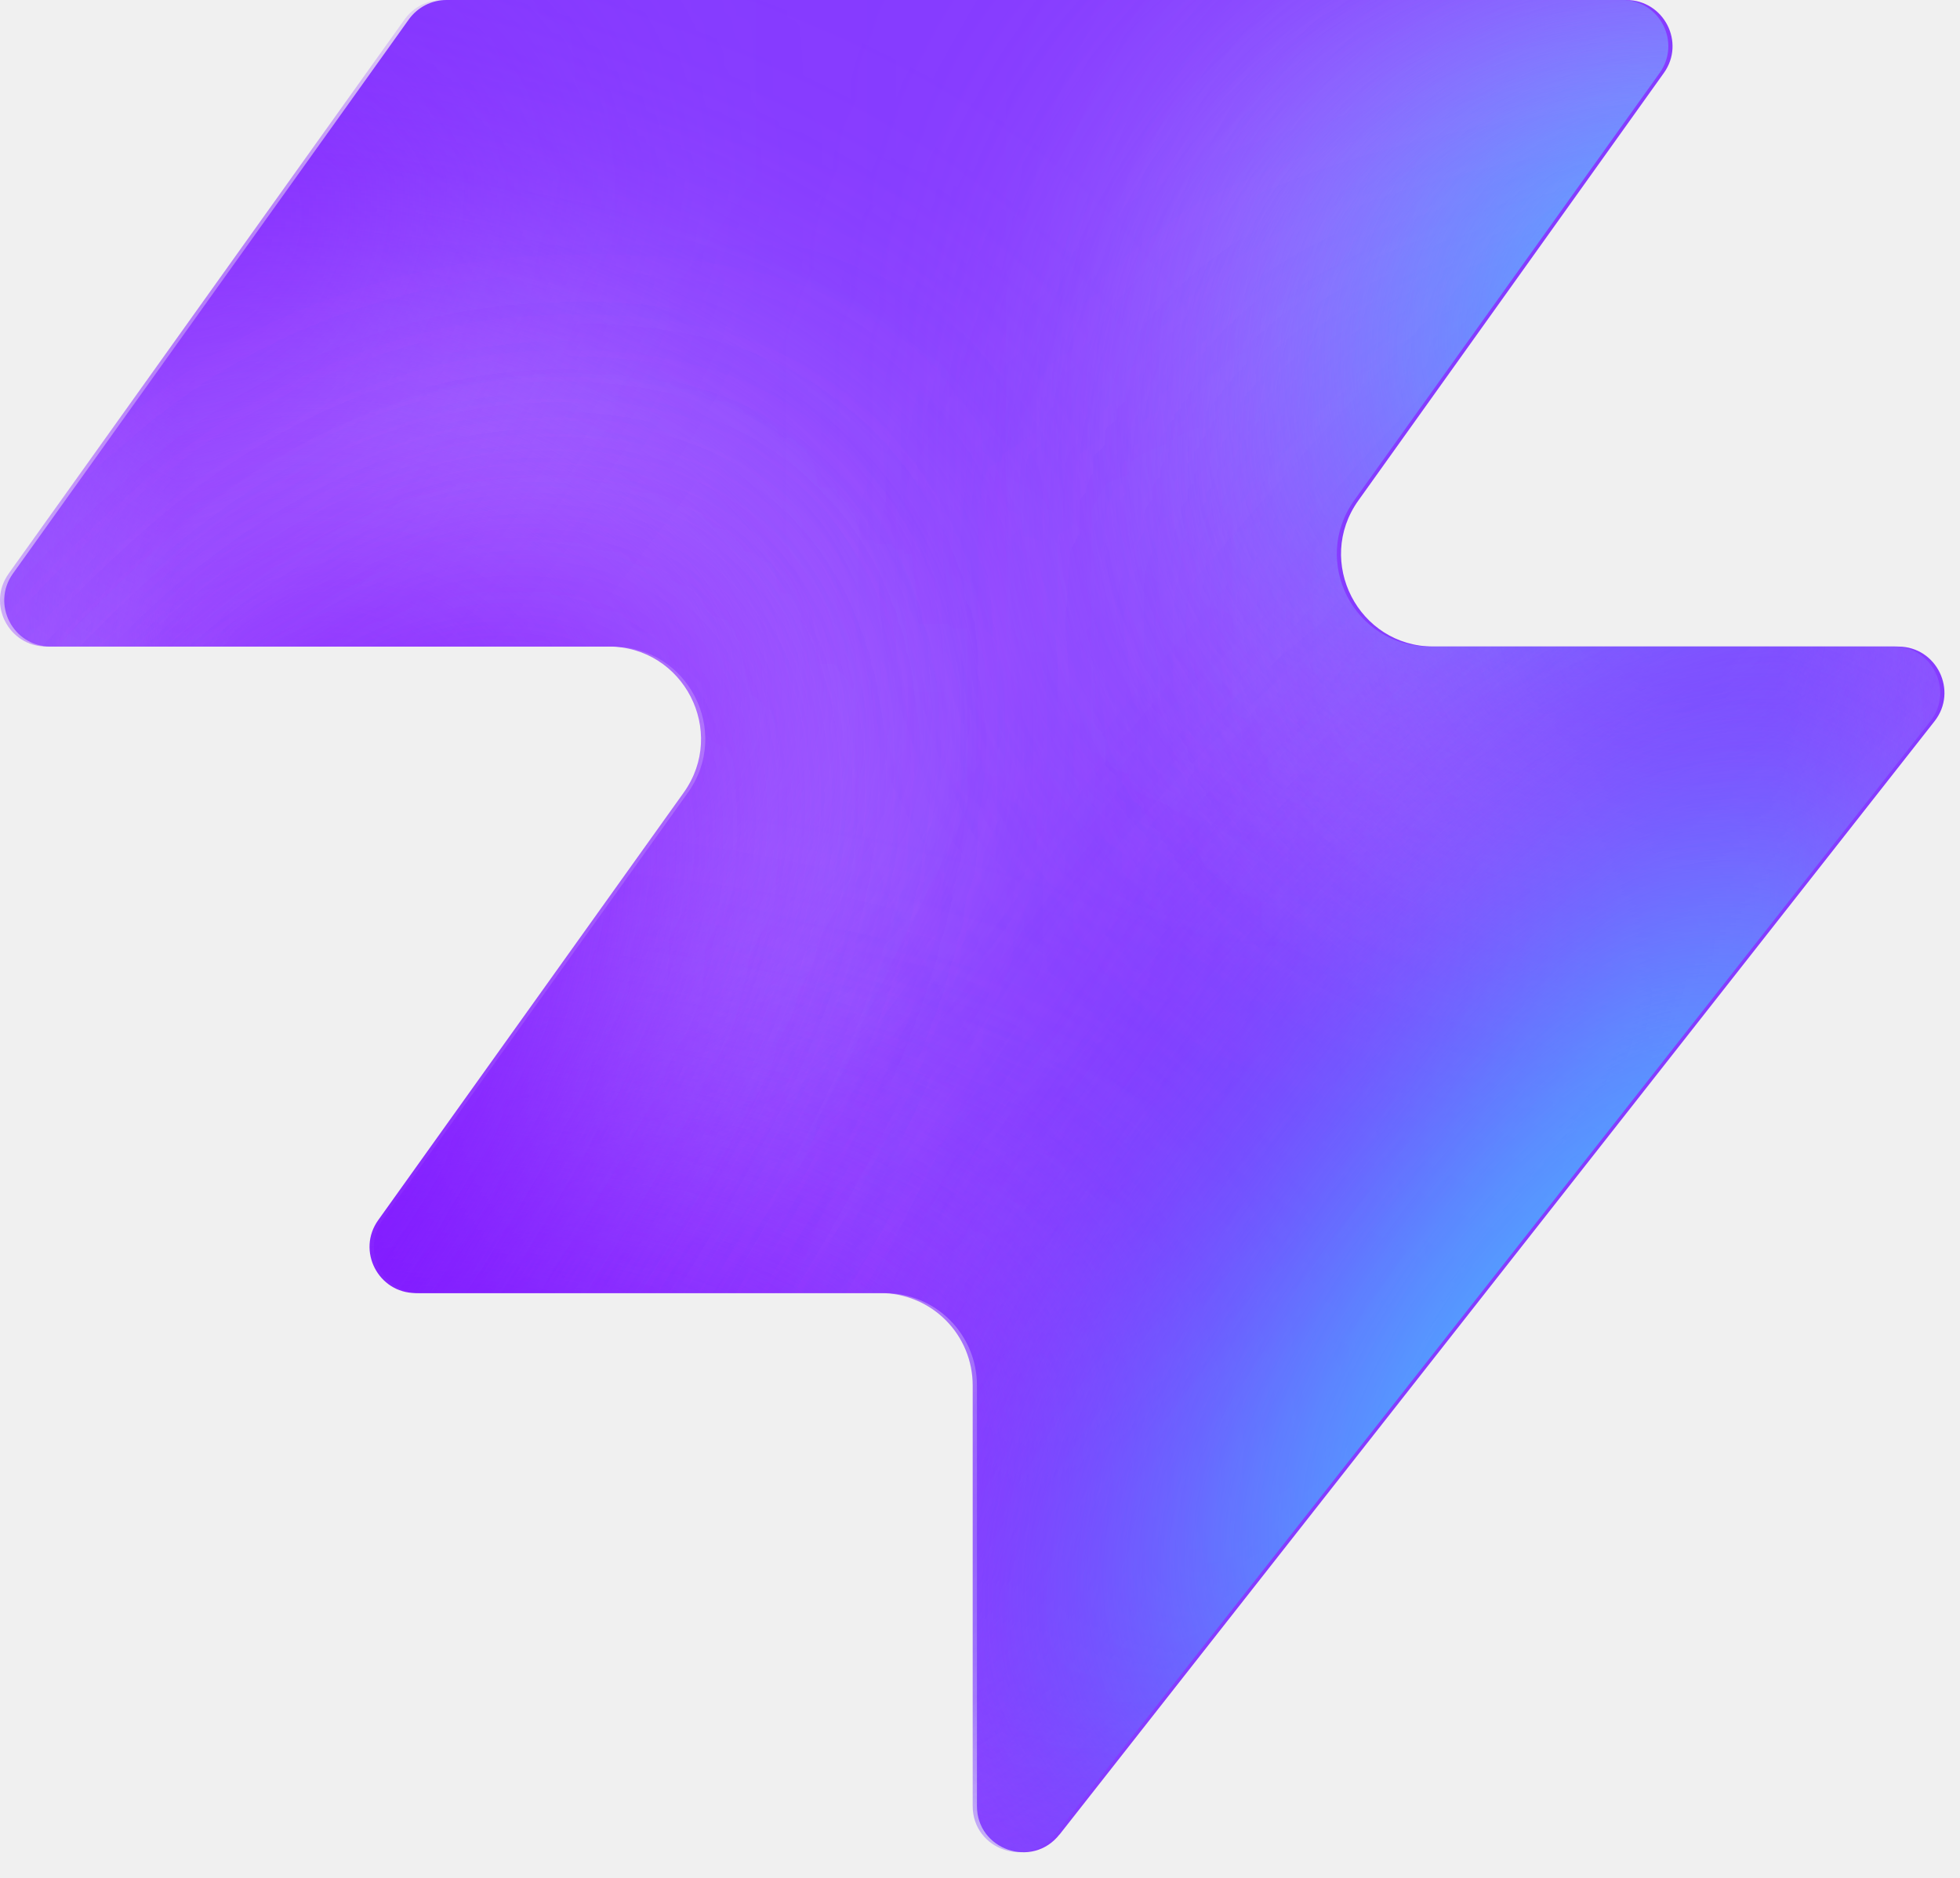
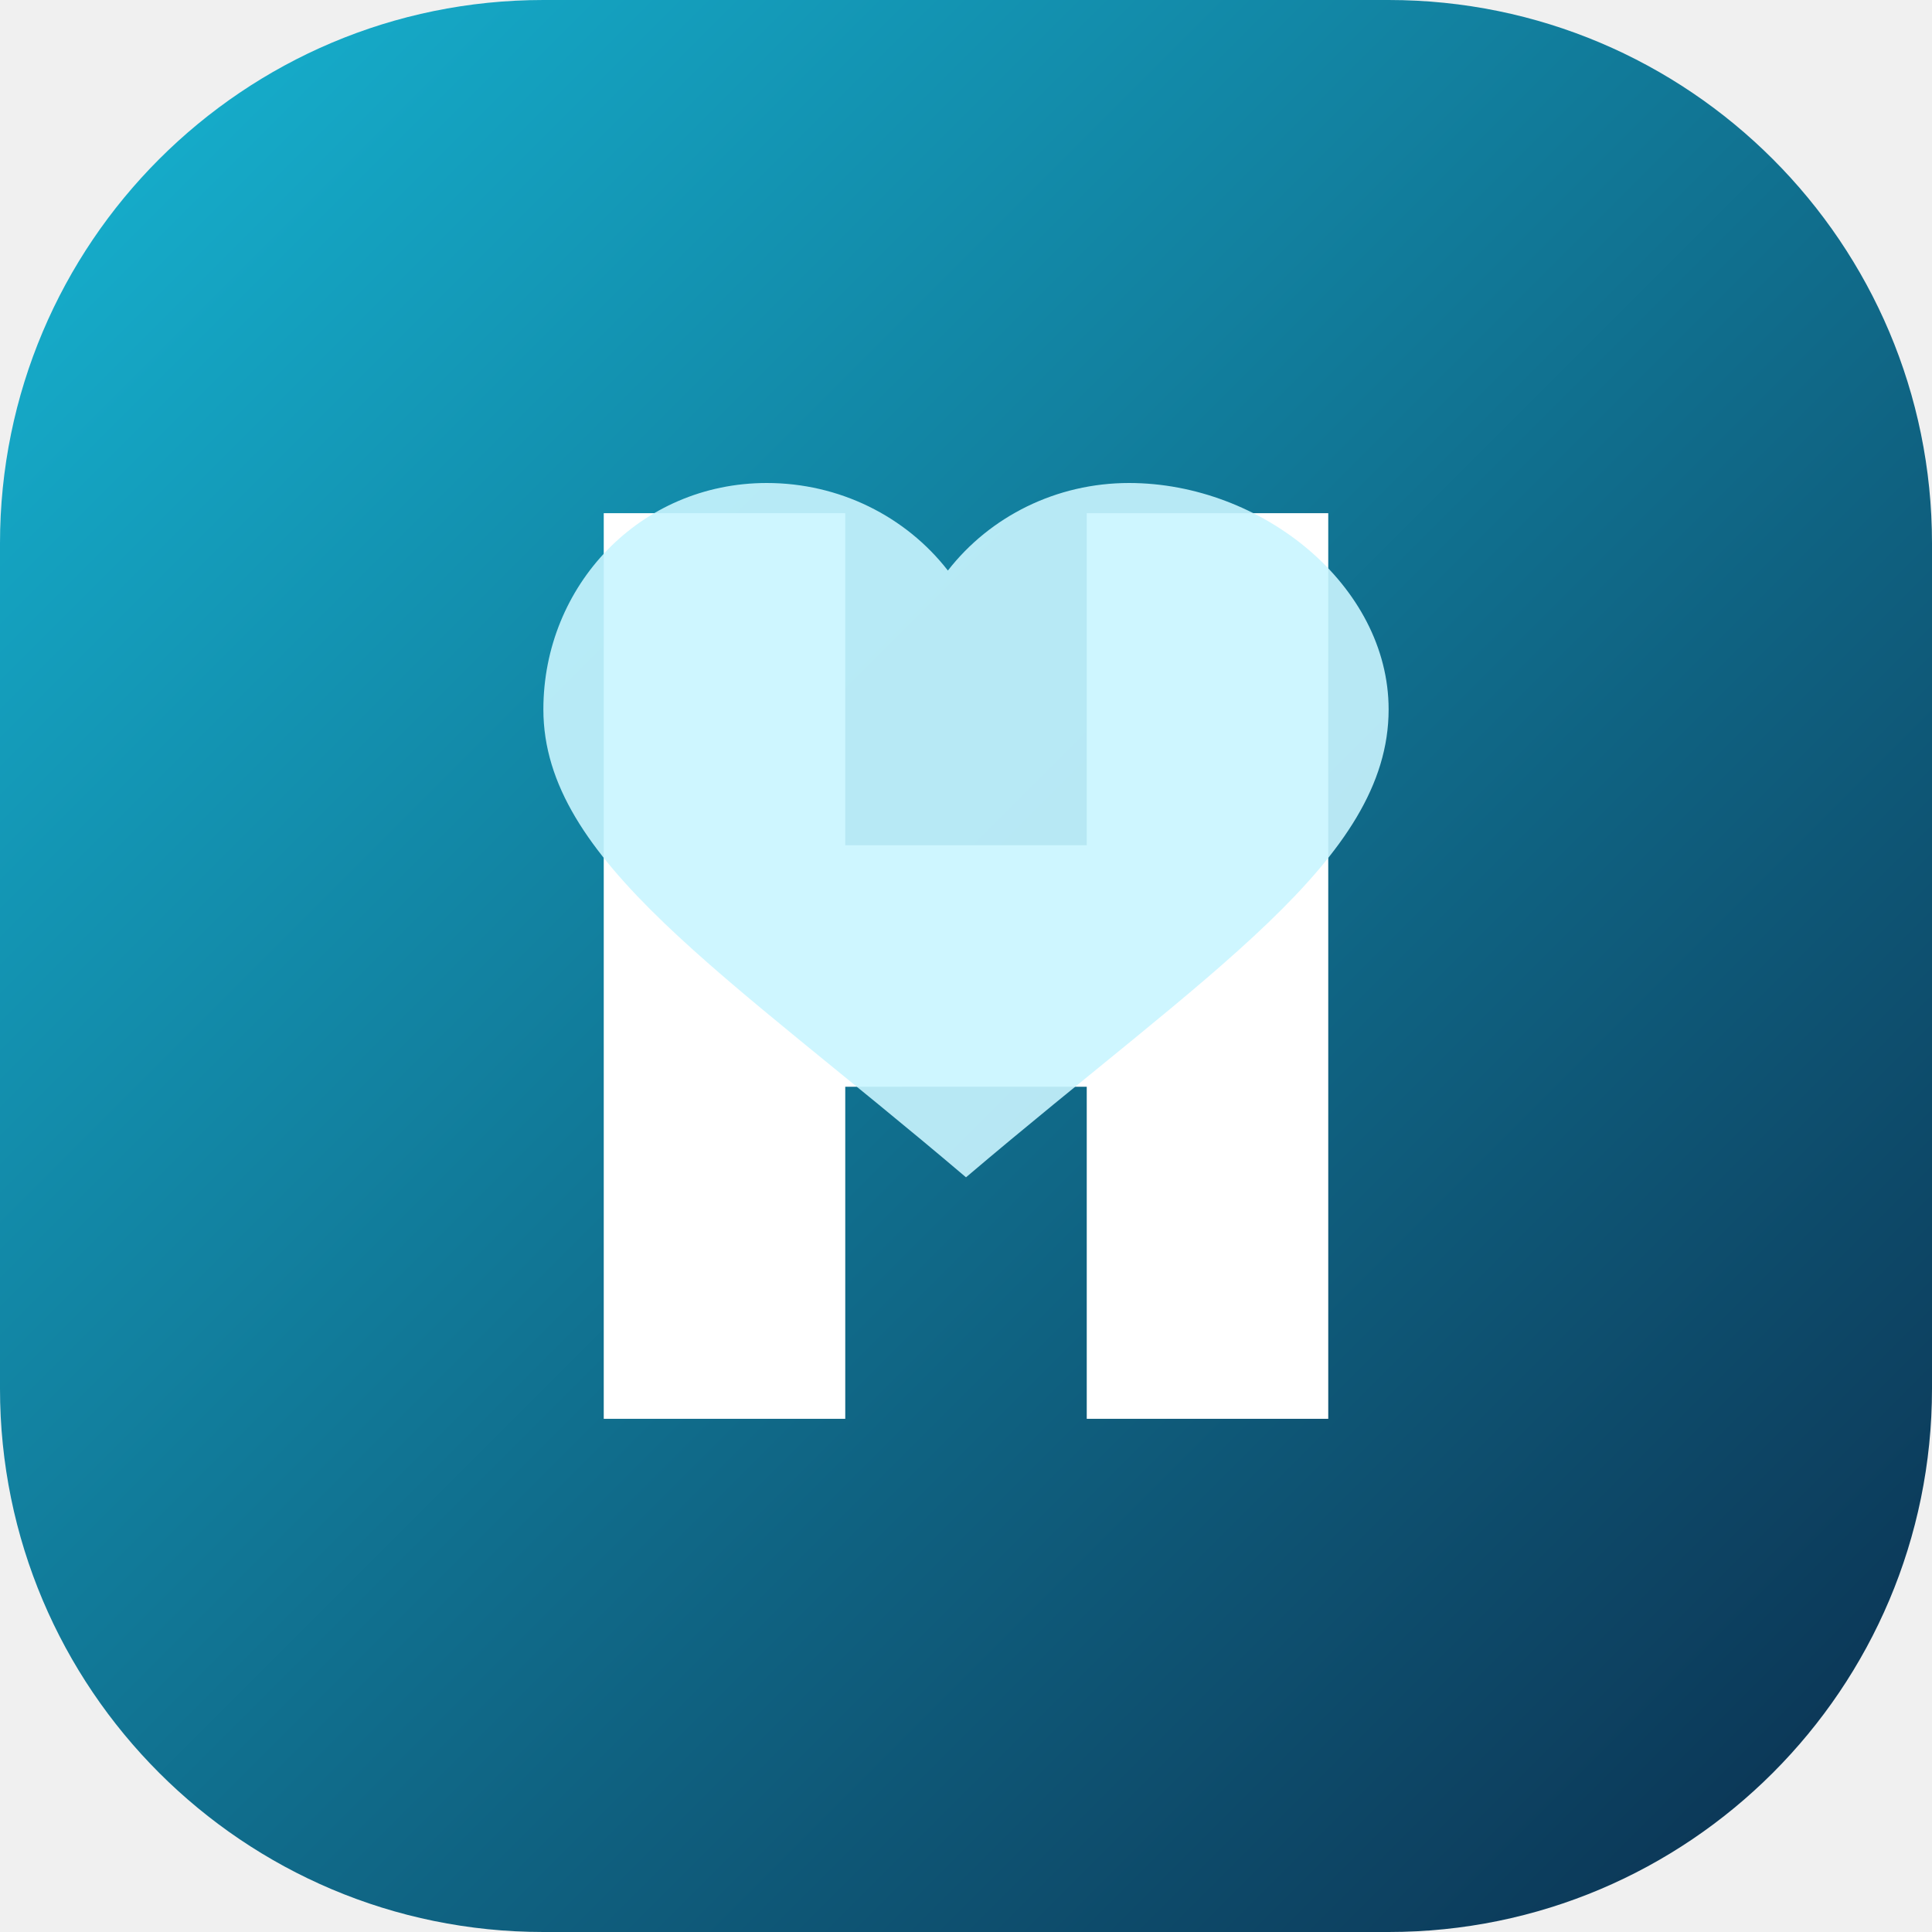
- <svg xmlns="http://www.w3.org/2000/svg" width="48" height="46" fill="none" viewBox="0 0 48 46">
-   <path fill="#863bff" d="M25.946 44.938c-.664.845-2.021.375-2.021-.698V33.937a2.26 2.26 0 0 0-2.262-2.262H10.287c-.92 0-1.456-1.04-.92-1.788l7.48-10.471c1.07-1.497 0-3.578-1.842-3.578H1.237c-.92 0-1.456-1.04-.92-1.788L10.013.474c.214-.297.556-.474.92-.474h28.894c.92 0 1.456 1.04.92 1.788l-7.48 10.471c-1.07 1.498 0 3.579 1.842 3.579h11.377c.943 0 1.473 1.088.89 1.83L25.947 44.94z" style="fill:#863bff;fill:color(display-p3 .525 .23 1);fill-opacity:1" />
-   <mask id="a" width="48" height="46" x="0" y="0" maskUnits="userSpaceOnUse" style="mask-type:alpha">
-     <path fill="#000" d="M25.842 44.938c-.664.844-2.021.375-2.021-.698V33.937a2.26 2.26 0 0 0-2.262-2.262H10.183c-.92 0-1.456-1.04-.92-1.788l7.48-10.471c1.07-1.498 0-3.579-1.842-3.579H1.133c-.92 0-1.456-1.04-.92-1.787L9.91.473c.214-.297.556-.474.92-.474h28.894c.92 0 1.456 1.04.92 1.788l-7.48 10.471c-1.07 1.498 0 3.578 1.842 3.578h11.377c.943 0 1.473 1.088.89 1.832L25.843 44.94z" style="fill:#000;fill-opacity:1" />
-   </mask>
-   <g mask="url(#a)">
-     <g filter="url(#b)">
-       <ellipse cx="5.508" cy="14.704" fill="#ede6ff" rx="5.508" ry="14.704" style="fill:#ede6ff;fill:color(display-p3 .927 .903 1);fill-opacity:1" transform="matrix(.00324 1 1 -.00324 -4.47 31.516)" />
-     </g>
-     <g filter="url(#c)">
-       <ellipse cx="10.399" cy="29.851" fill="#ede6ff" rx="10.399" ry="29.851" style="fill:#ede6ff;fill:color(display-p3 .927 .903 1);fill-opacity:1" transform="matrix(.00324 1 1 -.00324 -39.328 7.883)" />
-     </g>
-     <g filter="url(#d)">
-       <ellipse cx="5.508" cy="30.487" fill="#7e14ff" rx="5.508" ry="30.487" style="fill:#7e14ff;fill:color(display-p3 .492 .077 1);fill-opacity:1" transform="rotate(89.814 -25.913 -14.639)scale(1 -1)" />
-     </g>
-     <g filter="url(#e)">
-       <ellipse cx="5.508" cy="30.599" fill="#7e14ff" rx="5.508" ry="30.599" style="fill:#7e14ff;fill:color(display-p3 .492 .077 1);fill-opacity:1" transform="rotate(89.814 -32.644 -3.334)scale(1 -1)" />
-     </g>
-     <g filter="url(#f)">
-       <ellipse cx="5.508" cy="30.599" fill="#7e14ff" rx="5.508" ry="30.599" style="fill:#7e14ff;fill:color(display-p3 .492 .077 1);fill-opacity:1" transform="matrix(.00324 1 1 -.00324 -34.34 30.47)" />
-     </g>
-     <g filter="url(#g)">
-       <ellipse cx="14.072" cy="22.078" fill="#ede6ff" rx="14.072" ry="22.078" style="fill:#ede6ff;fill:color(display-p3 .927 .903 1);fill-opacity:1" transform="rotate(93.35 24.506 48.493)scale(-1 1)" />
-     </g>
-     <g filter="url(#h)">
-       <ellipse cx="3.47" cy="21.501" fill="#7e14ff" rx="3.47" ry="21.501" style="fill:#7e14ff;fill:color(display-p3 .492 .077 1);fill-opacity:1" transform="rotate(89.009 28.708 47.59)scale(-1 1)" />
-     </g>
-     <g filter="url(#i)">
-       <ellipse cx="3.47" cy="21.501" fill="#7e14ff" rx="3.47" ry="21.501" style="fill:#7e14ff;fill:color(display-p3 .492 .077 1);fill-opacity:1" transform="rotate(89.009 28.708 47.59)scale(-1 1)" />
-     </g>
-     <g filter="url(#j)">
-       <ellipse cx=".387" cy="8.972" fill="#7e14ff" rx="4.407" ry="29.108" style="fill:#7e14ff;fill:color(display-p3 .492 .077 1);fill-opacity:1" transform="rotate(39.51 .387 8.972)" />
-     </g>
-     <g filter="url(#k)">
-       <ellipse cx="47.523" cy="-6.092" fill="#7e14ff" rx="4.407" ry="29.108" style="fill:#7e14ff;fill:color(display-p3 .492 .077 1);fill-opacity:1" transform="rotate(37.892 47.523 -6.092)" />
-     </g>
-     <g filter="url(#l)">
-       <ellipse cx="41.412" cy="6.333" fill="#47bfff" rx="5.971" ry="9.665" style="fill:#47bfff;fill:color(display-p3 .28 .748 1);fill-opacity:1" transform="rotate(37.892 41.412 6.333)" />
-     </g>
-     <g filter="url(#m)">
-       <ellipse cx="-1.879" cy="38.332" fill="#7e14ff" rx="4.407" ry="29.108" style="fill:#7e14ff;fill:color(display-p3 .492 .077 1);fill-opacity:1" transform="rotate(37.892 -1.88 38.332)" />
-     </g>
-     <g filter="url(#n)">
-       <ellipse cx="-1.879" cy="38.332" fill="#7e14ff" rx="4.407" ry="29.108" style="fill:#7e14ff;fill:color(display-p3 .492 .077 1);fill-opacity:1" transform="rotate(37.892 -1.88 38.332)" />
-     </g>
-     <g filter="url(#o)">
-       <ellipse cx="35.651" cy="29.907" fill="#7e14ff" rx="4.407" ry="29.108" style="fill:#7e14ff;fill:color(display-p3 .492 .077 1);fill-opacity:1" transform="rotate(37.892 35.651 29.907)" />
-     </g>
-     <g filter="url(#p)">
-       <ellipse cx="38.418" cy="32.4" fill="#47bfff" rx="5.971" ry="15.297" style="fill:#47bfff;fill:color(display-p3 .28 .748 1);fill-opacity:1" transform="rotate(37.892 38.418 32.4)" />
-     </g>
-   </g>
+ <svg xmlns="http://www.w3.org/2000/svg" viewBox="0 0 64 64" role="img" aria-label="Healtopia">
  <defs>
-     <filter id="b" width="60.045" height="41.654" x="-19.77" y="16.149" color-interpolation-filters="sRGB" filterUnits="userSpaceOnUse">
-       <feFlood flood-opacity="0" result="BackgroundImageFix" />
-       <feBlend in="SourceGraphic" in2="BackgroundImageFix" result="shape" />
-       <feGaussianBlur result="effect1_foregroundBlur_2002_17158" stdDeviation="7.659" />
-     </filter>
-     <filter id="c" width="90.34" height="51.437" x="-54.613" y="-7.533" color-interpolation-filters="sRGB" filterUnits="userSpaceOnUse">
-       <feFlood flood-opacity="0" result="BackgroundImageFix" />
-       <feBlend in="SourceGraphic" in2="BackgroundImageFix" result="shape" />
-       <feGaussianBlur result="effect1_foregroundBlur_2002_17158" stdDeviation="7.659" />
-     </filter>
-     <filter id="d" width="79.355" height="29.4" x="-49.64" y="2.03" color-interpolation-filters="sRGB" filterUnits="userSpaceOnUse">
-       <feFlood flood-opacity="0" result="BackgroundImageFix" />
-       <feBlend in="SourceGraphic" in2="BackgroundImageFix" result="shape" />
-       <feGaussianBlur result="effect1_foregroundBlur_2002_17158" stdDeviation="4.596" />
-     </filter>
-     <filter id="e" width="79.579" height="29.4" x="-45.045" y="20.029" color-interpolation-filters="sRGB" filterUnits="userSpaceOnUse">
-       <feFlood flood-opacity="0" result="BackgroundImageFix" />
-       <feBlend in="SourceGraphic" in2="BackgroundImageFix" result="shape" />
-       <feGaussianBlur result="effect1_foregroundBlur_2002_17158" stdDeviation="4.596" />
-     </filter>
-     <filter id="f" width="79.579" height="29.4" x="-43.513" y="21.178" color-interpolation-filters="sRGB" filterUnits="userSpaceOnUse">
-       <feFlood flood-opacity="0" result="BackgroundImageFix" />
-       <feBlend in="SourceGraphic" in2="BackgroundImageFix" result="shape" />
-       <feGaussianBlur result="effect1_foregroundBlur_2002_17158" stdDeviation="4.596" />
-     </filter>
-     <filter id="g" width="74.749" height="58.852" x="15.756" y="-17.901" color-interpolation-filters="sRGB" filterUnits="userSpaceOnUse">
-       <feFlood flood-opacity="0" result="BackgroundImageFix" />
-       <feBlend in="SourceGraphic" in2="BackgroundImageFix" result="shape" />
-       <feGaussianBlur result="effect1_foregroundBlur_2002_17158" stdDeviation="7.659" />
-     </filter>
-     <filter id="h" width="61.377" height="25.362" x="23.548" y="2.284" color-interpolation-filters="sRGB" filterUnits="userSpaceOnUse">
-       <feFlood flood-opacity="0" result="BackgroundImageFix" />
-       <feBlend in="SourceGraphic" in2="BackgroundImageFix" result="shape" />
-       <feGaussianBlur result="effect1_foregroundBlur_2002_17158" stdDeviation="4.596" />
-     </filter>
-     <filter id="i" width="61.377" height="25.362" x="23.548" y="2.284" color-interpolation-filters="sRGB" filterUnits="userSpaceOnUse">
-       <feFlood flood-opacity="0" result="BackgroundImageFix" />
-       <feBlend in="SourceGraphic" in2="BackgroundImageFix" result="shape" />
-       <feGaussianBlur result="effect1_foregroundBlur_2002_17158" stdDeviation="4.596" />
-     </filter>
-     <filter id="j" width="56.045" height="63.649" x="-27.636" y="-22.853" color-interpolation-filters="sRGB" filterUnits="userSpaceOnUse">
-       <feFlood flood-opacity="0" result="BackgroundImageFix" />
-       <feBlend in="SourceGraphic" in2="BackgroundImageFix" result="shape" />
-       <feGaussianBlur result="effect1_foregroundBlur_2002_17158" stdDeviation="4.596" />
-     </filter>
-     <filter id="k" width="54.814" height="64.646" x="20.116" y="-38.415" color-interpolation-filters="sRGB" filterUnits="userSpaceOnUse">
-       <feFlood flood-opacity="0" result="BackgroundImageFix" />
-       <feBlend in="SourceGraphic" in2="BackgroundImageFix" result="shape" />
-       <feGaussianBlur result="effect1_foregroundBlur_2002_17158" stdDeviation="4.596" />
-     </filter>
-     <filter id="l" width="33.541" height="35.313" x="24.641" y="-11.323" color-interpolation-filters="sRGB" filterUnits="userSpaceOnUse">
-       <feFlood flood-opacity="0" result="BackgroundImageFix" />
-       <feBlend in="SourceGraphic" in2="BackgroundImageFix" result="shape" />
-       <feGaussianBlur result="effect1_foregroundBlur_2002_17158" stdDeviation="4.596" />
-     </filter>
-     <filter id="m" width="54.814" height="64.646" x="-29.286" y="6.009" color-interpolation-filters="sRGB" filterUnits="userSpaceOnUse">
-       <feFlood flood-opacity="0" result="BackgroundImageFix" />
-       <feBlend in="SourceGraphic" in2="BackgroundImageFix" result="shape" />
-       <feGaussianBlur result="effect1_foregroundBlur_2002_17158" stdDeviation="4.596" />
-     </filter>
-     <filter id="n" width="54.814" height="64.646" x="-29.286" y="6.009" color-interpolation-filters="sRGB" filterUnits="userSpaceOnUse">
-       <feFlood flood-opacity="0" result="BackgroundImageFix" />
-       <feBlend in="SourceGraphic" in2="BackgroundImageFix" result="shape" />
-       <feGaussianBlur result="effect1_foregroundBlur_2002_17158" stdDeviation="4.596" />
-     </filter>
-     <filter id="o" width="54.814" height="64.646" x="8.244" y="-2.416" color-interpolation-filters="sRGB" filterUnits="userSpaceOnUse">
-       <feFlood flood-opacity="0" result="BackgroundImageFix" />
-       <feBlend in="SourceGraphic" in2="BackgroundImageFix" result="shape" />
-       <feGaussianBlur result="effect1_foregroundBlur_2002_17158" stdDeviation="4.596" />
-     </filter>
-     <filter id="p" width="39.409" height="43.623" x="18.713" y="10.588" color-interpolation-filters="sRGB" filterUnits="userSpaceOnUse">
-       <feFlood flood-opacity="0" result="BackgroundImageFix" />
-       <feBlend in="SourceGraphic" in2="BackgroundImageFix" result="shape" />
-       <feGaussianBlur result="effect1_foregroundBlur_2002_17158" stdDeviation="4.596" />
-     </filter>
+     <linearGradient id="bg" x1="0" y1="0" x2="1" y2="1">
+       <stop offset="0%" stop-color="#16b6d4" />
+       <stop offset="100%" stop-color="#0b2d4d" />
+     </linearGradient>
  </defs>
+   <rect width="64" height="64" rx="18" fill="url(#bg)" />
+   <path d="M20 17h8v11h8V17h8v30h-8V36h-8v11h-8V17Z" fill="#fff" />
+   <path d="M46 23.5c0 5-6 8.7-14 15.5-8-6.8-14-10.5-14-15.5 0-4.1 3.2-7.5 7.4-7.5 2.4 0 4.6 1.1 6 2.9 1.4-1.8 3.6-2.9 6-2.9 4.4 0 8.6 3.4 8.6 7.5Z" fill="#c9f5ff" opacity=".9" />
</svg>
